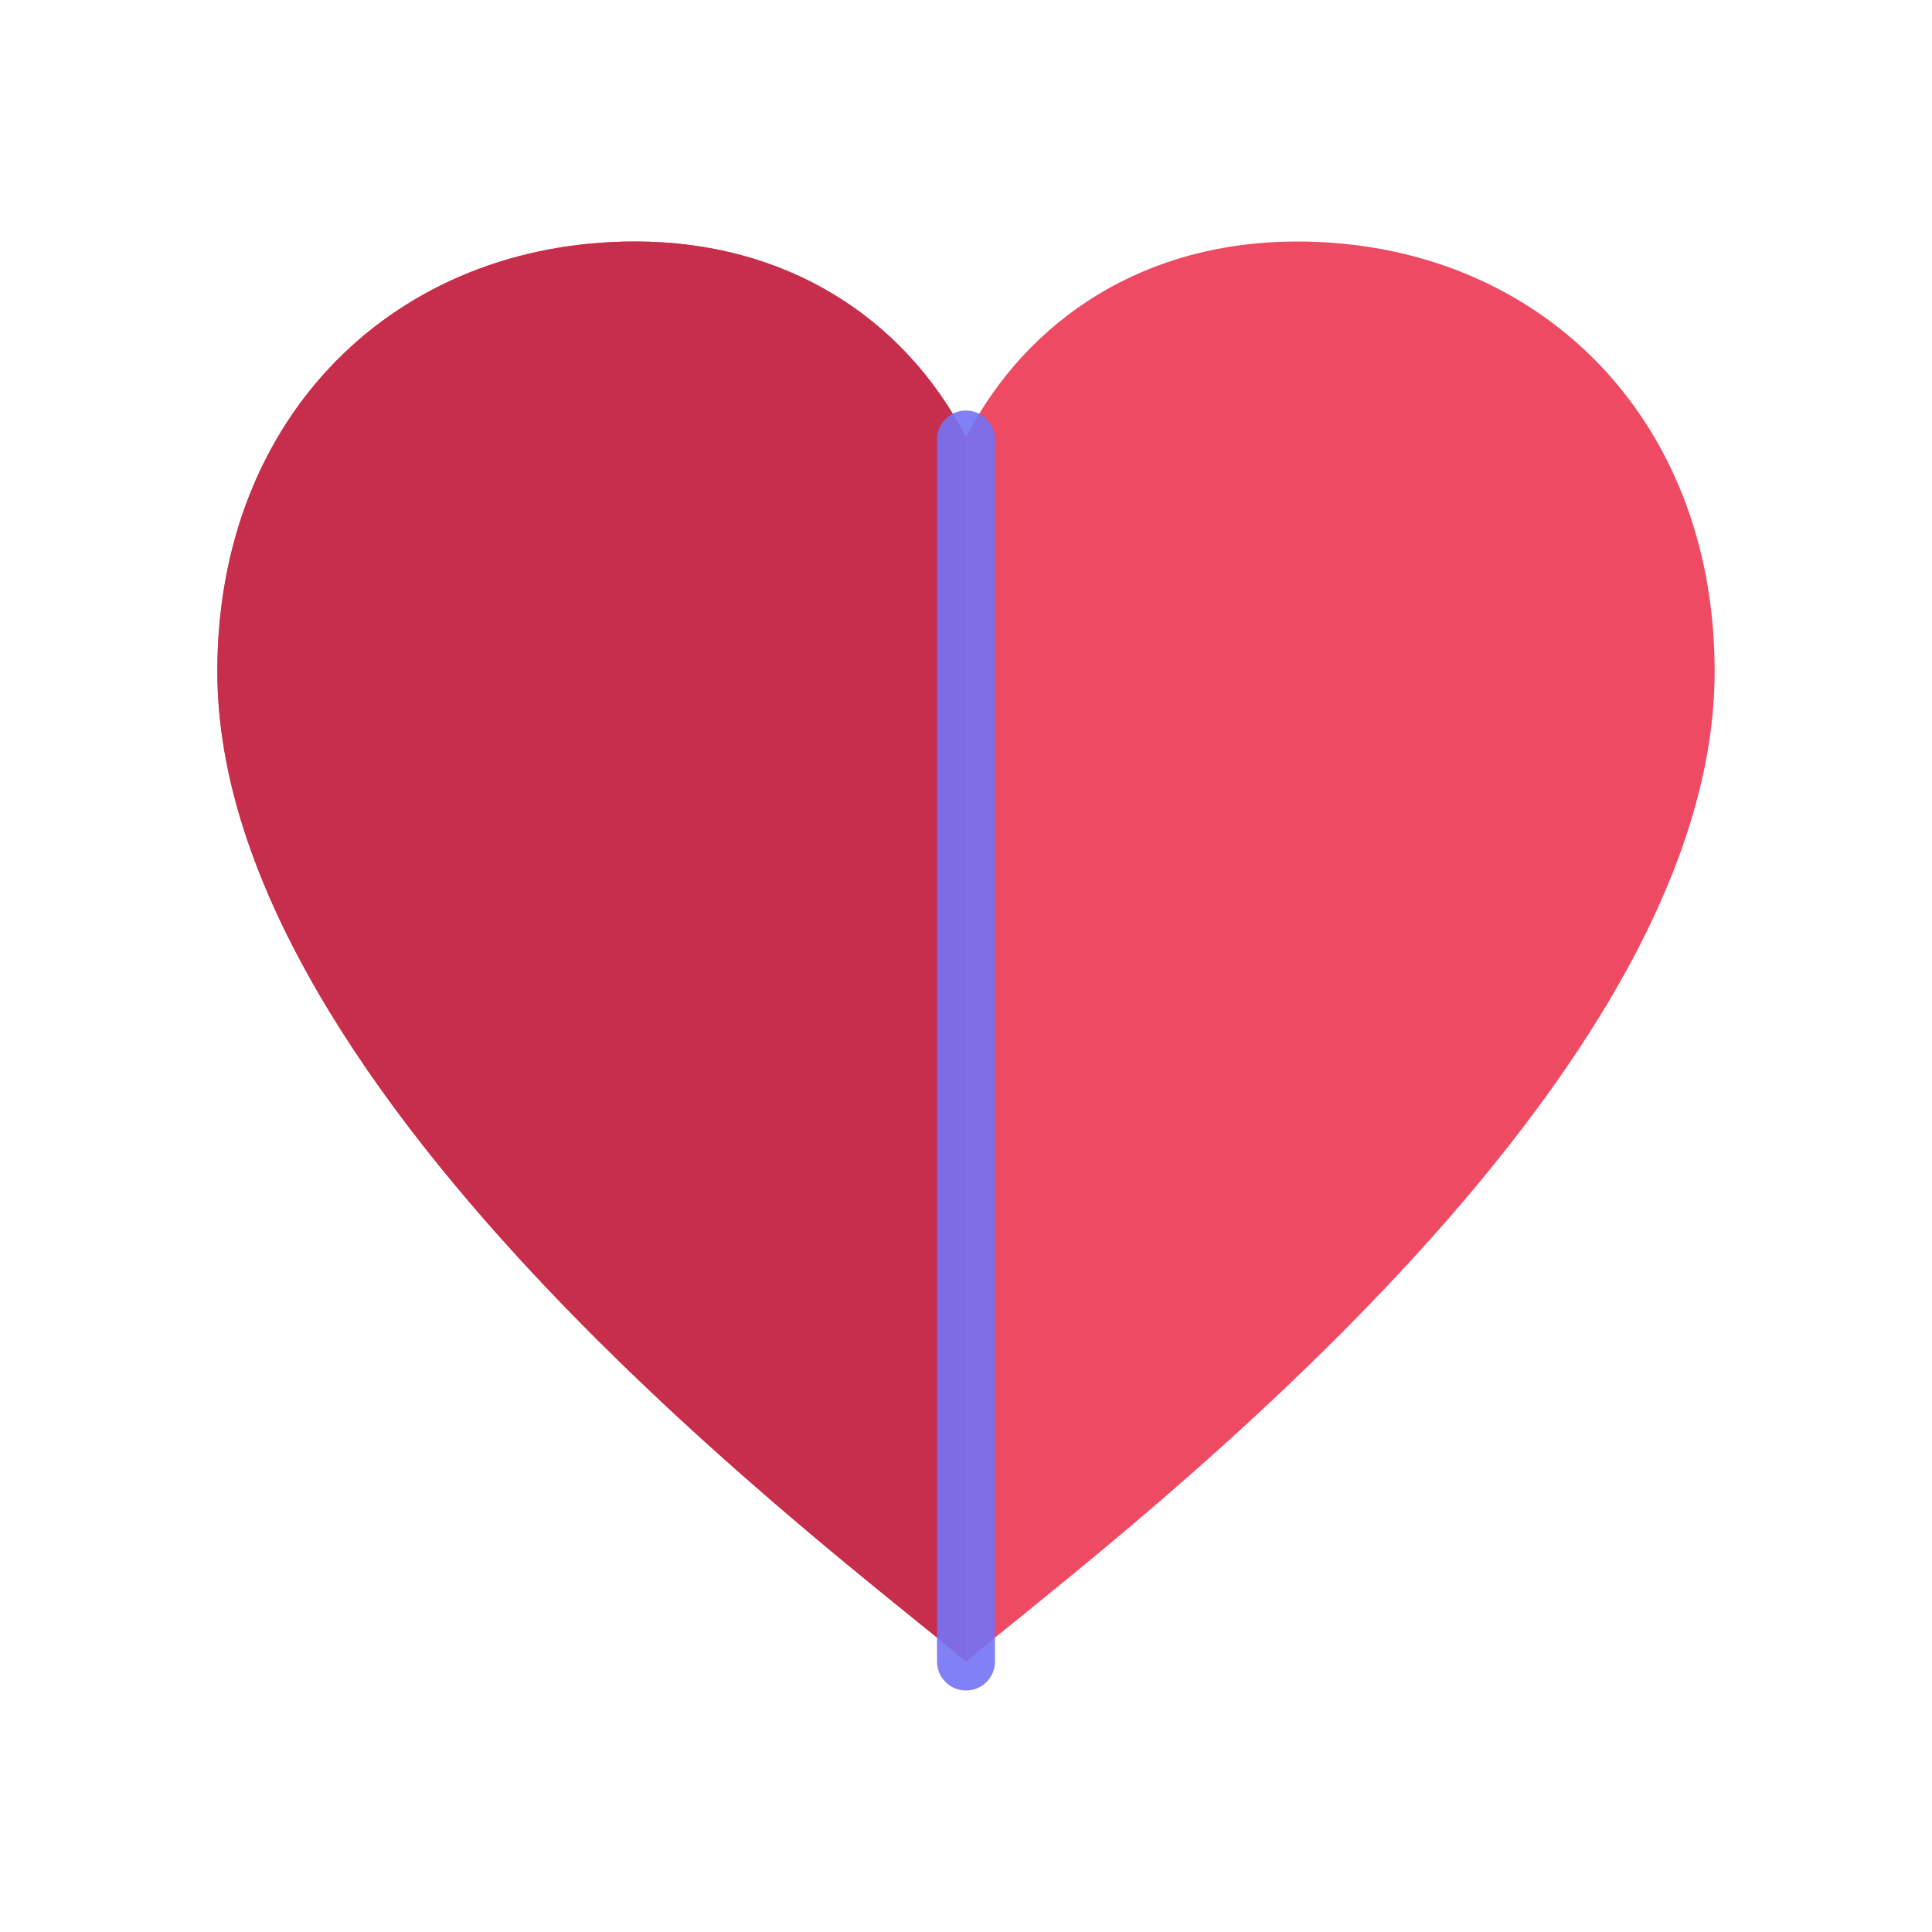
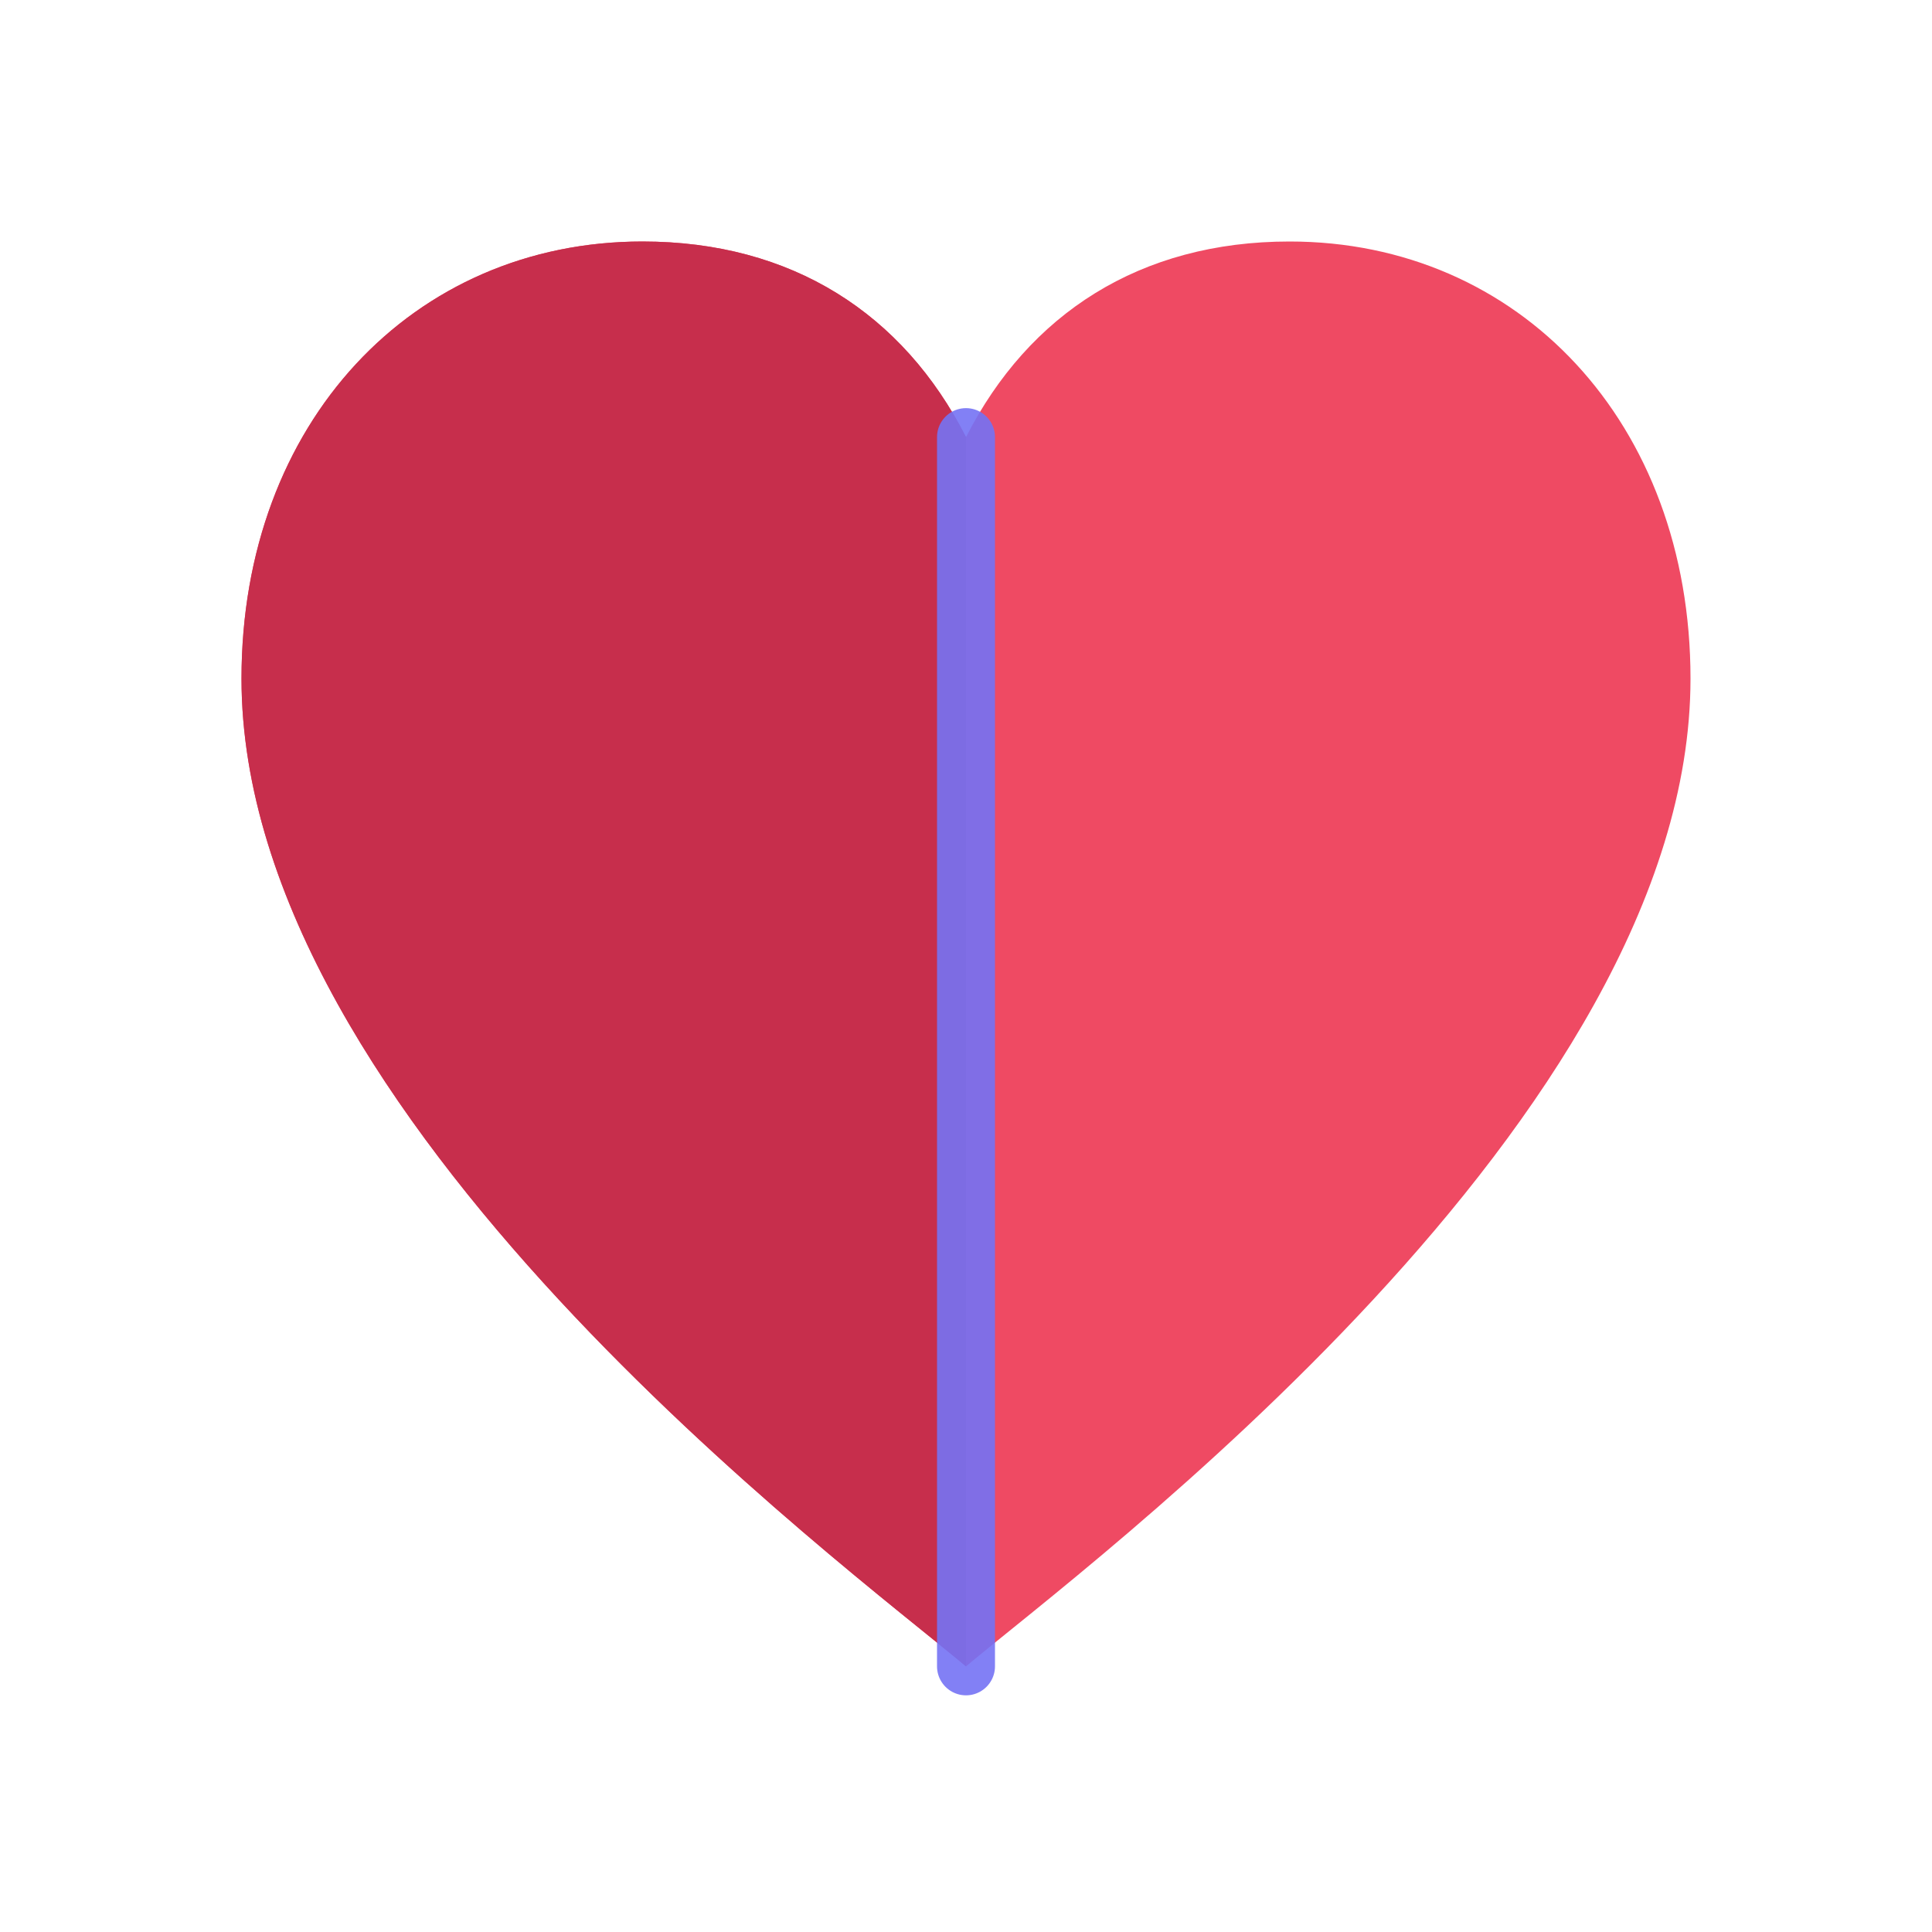
<svg xmlns="http://www.w3.org/2000/svg" viewBox="0 0 80 80" role="img" aria-label="ItundaFace heart">
-   <path d="M40 68.8C35.2 64.7 9 45.5 9 27.8 9 17.2 16.4 10 26.3 10c6.2 0 11.1 3.1 13.7 8.1C42.6 13.1 47.5 10 53.7 10 63.6 10 71 17.2 71 27.8c0 17.7-26.2 36.9-31 41Z" fill="#ef4a63" />
-   <path d="M40 68.8C35.2 64.7 9 45.5 9 27.8 9 17.2 16.4 10 26.3 10c6.2 0 11.1 3.1 13.7 8.1Z" fill="#c72e4c" />
-   <path d="M40 18.2v50.6" stroke="#7472F4" stroke-width="2.4" stroke-linecap="round" opacity=".9" />
+   <path d="M40 69C35 64.8 10 46.3 10 28.1 10 17.5 17.1 10 26.6 10c6.2 0 10.8 3 13.4 8.1C42.6 13 47.2 10 53.4 10 62.9 10 70 17.5 70 28.1 70 46.3 45 64.8 40 69Z" fill="#EF4A63" />
+   <path d="M40 69C35 64.8 10 46.3 10 28.1 10 17.5 17.1 10 26.6 10c6.2 0 10.8 3 13.4 8.1Z" fill="#C72E4C" />
+   <path d="M40 18.1V69" stroke="#7472F4" stroke-width="2.4" stroke-linecap="round" opacity=".9" />
</svg>
